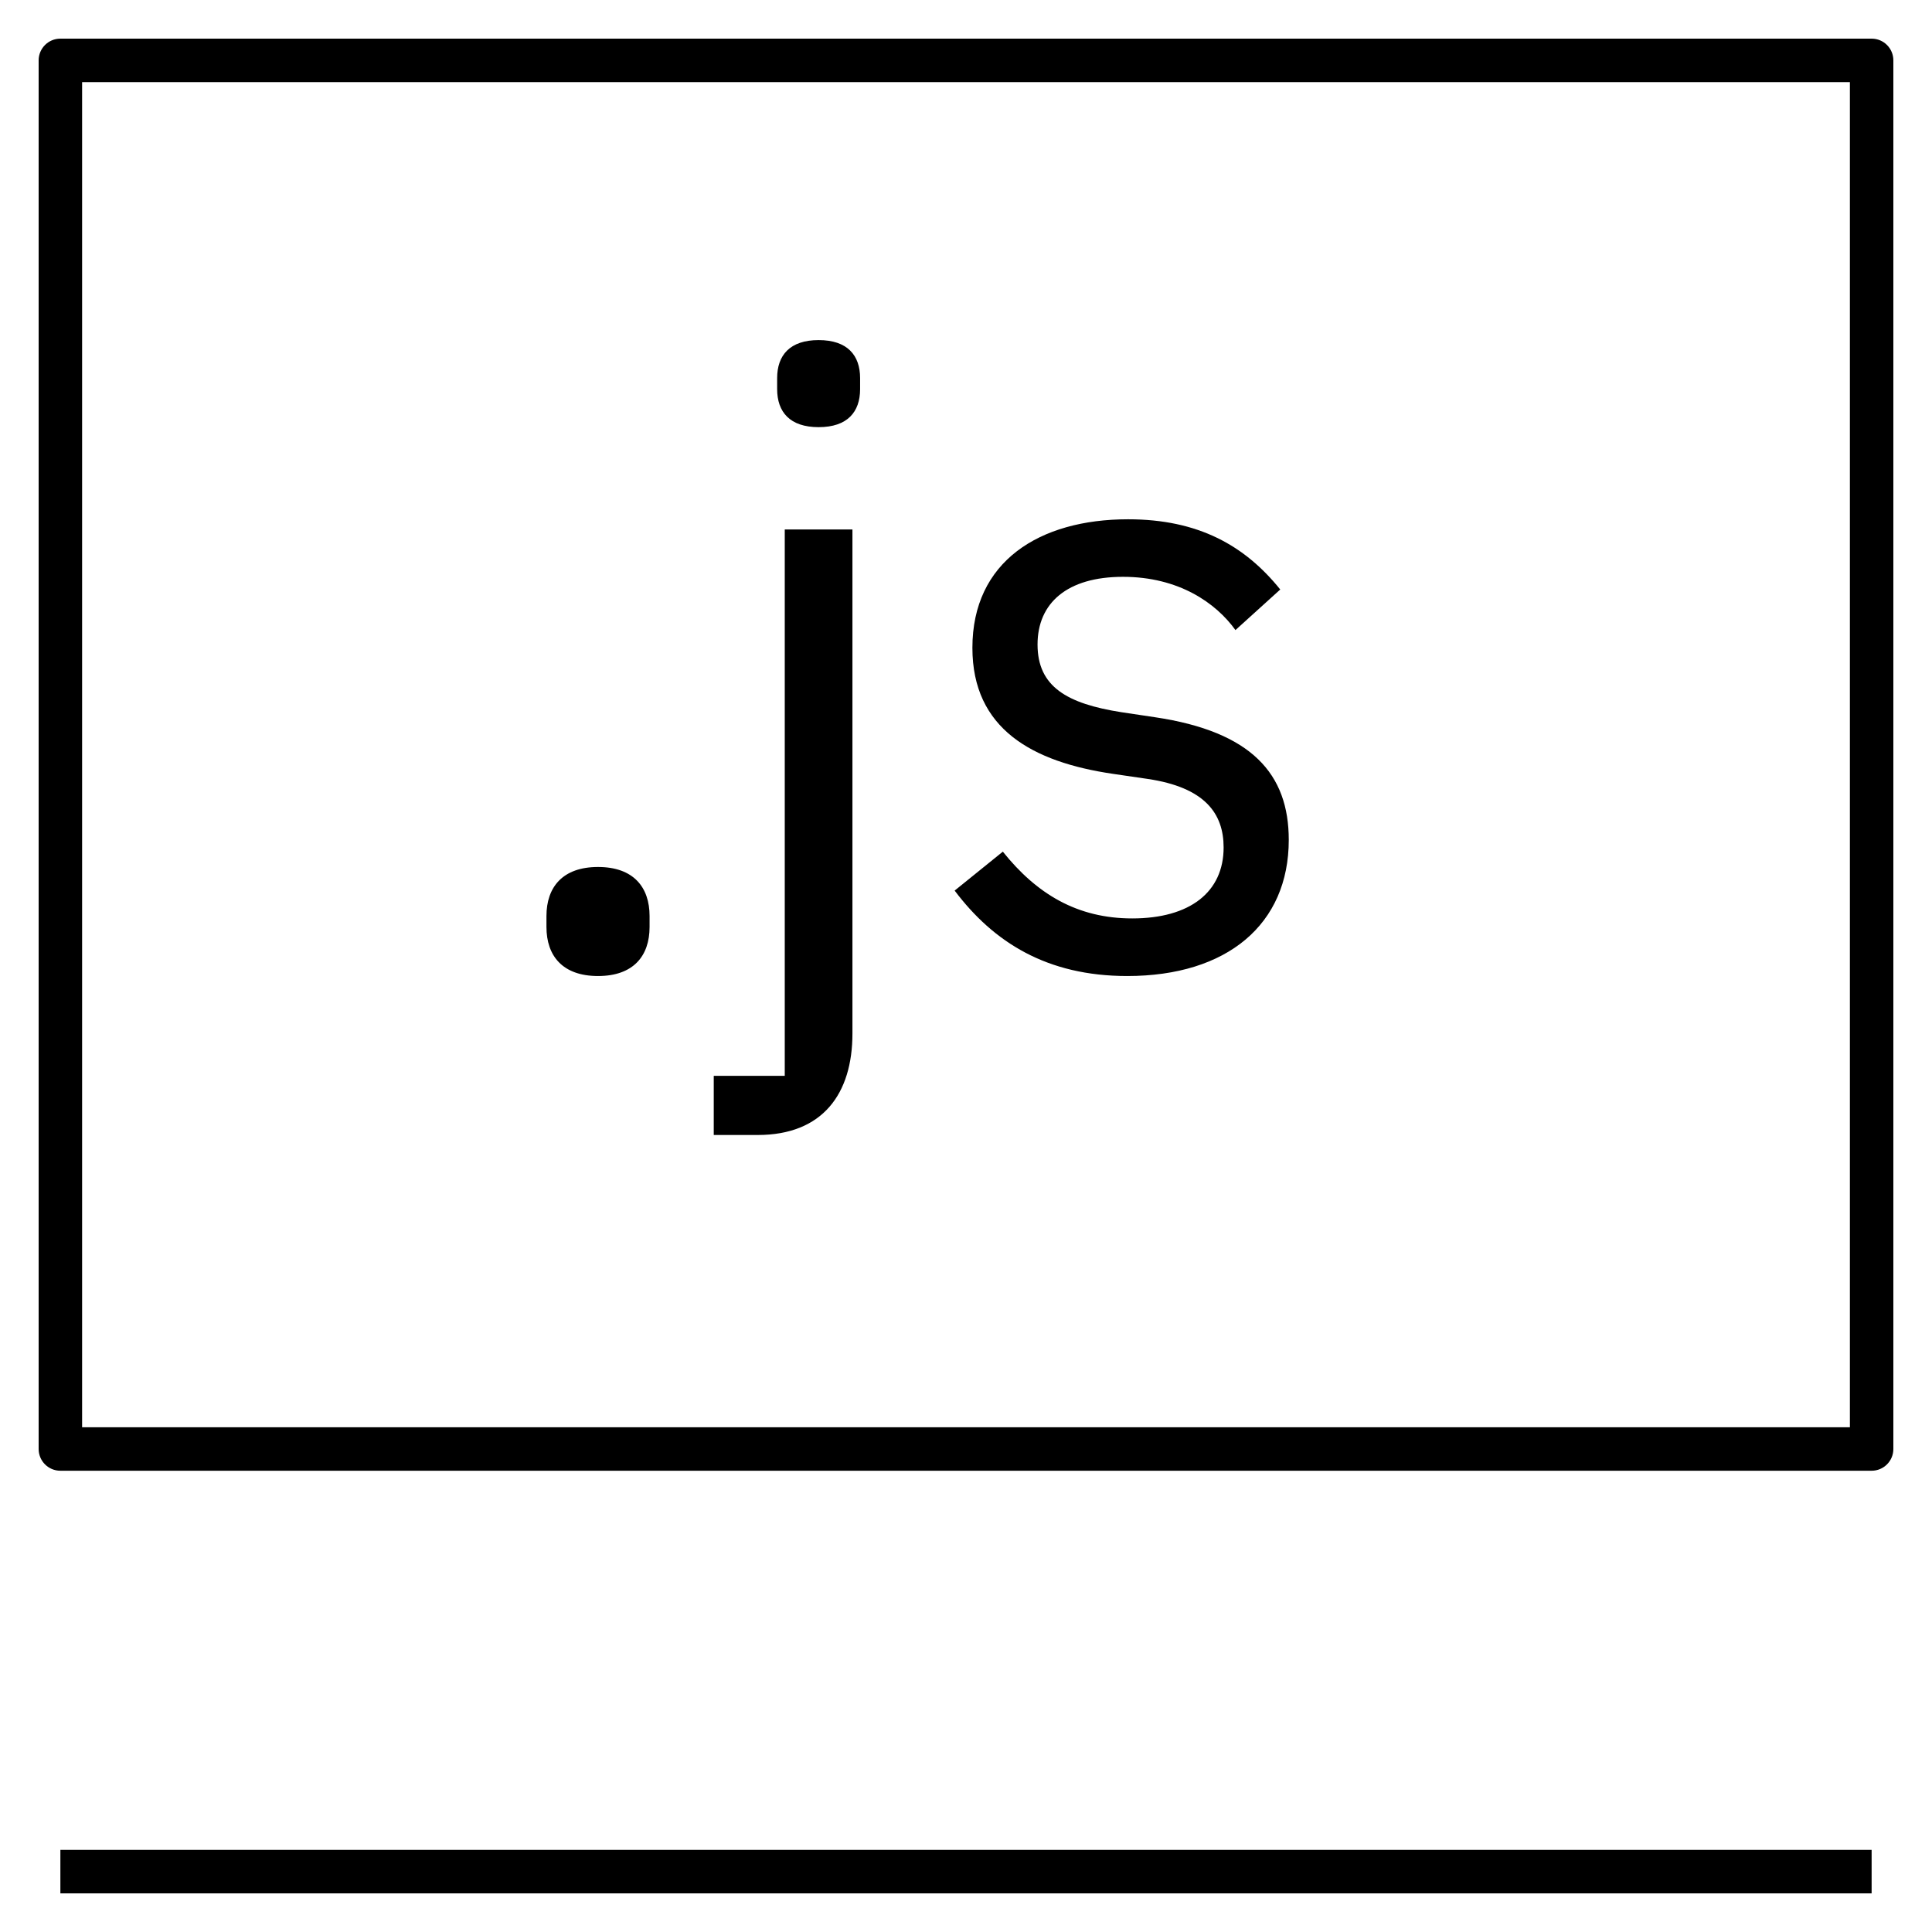
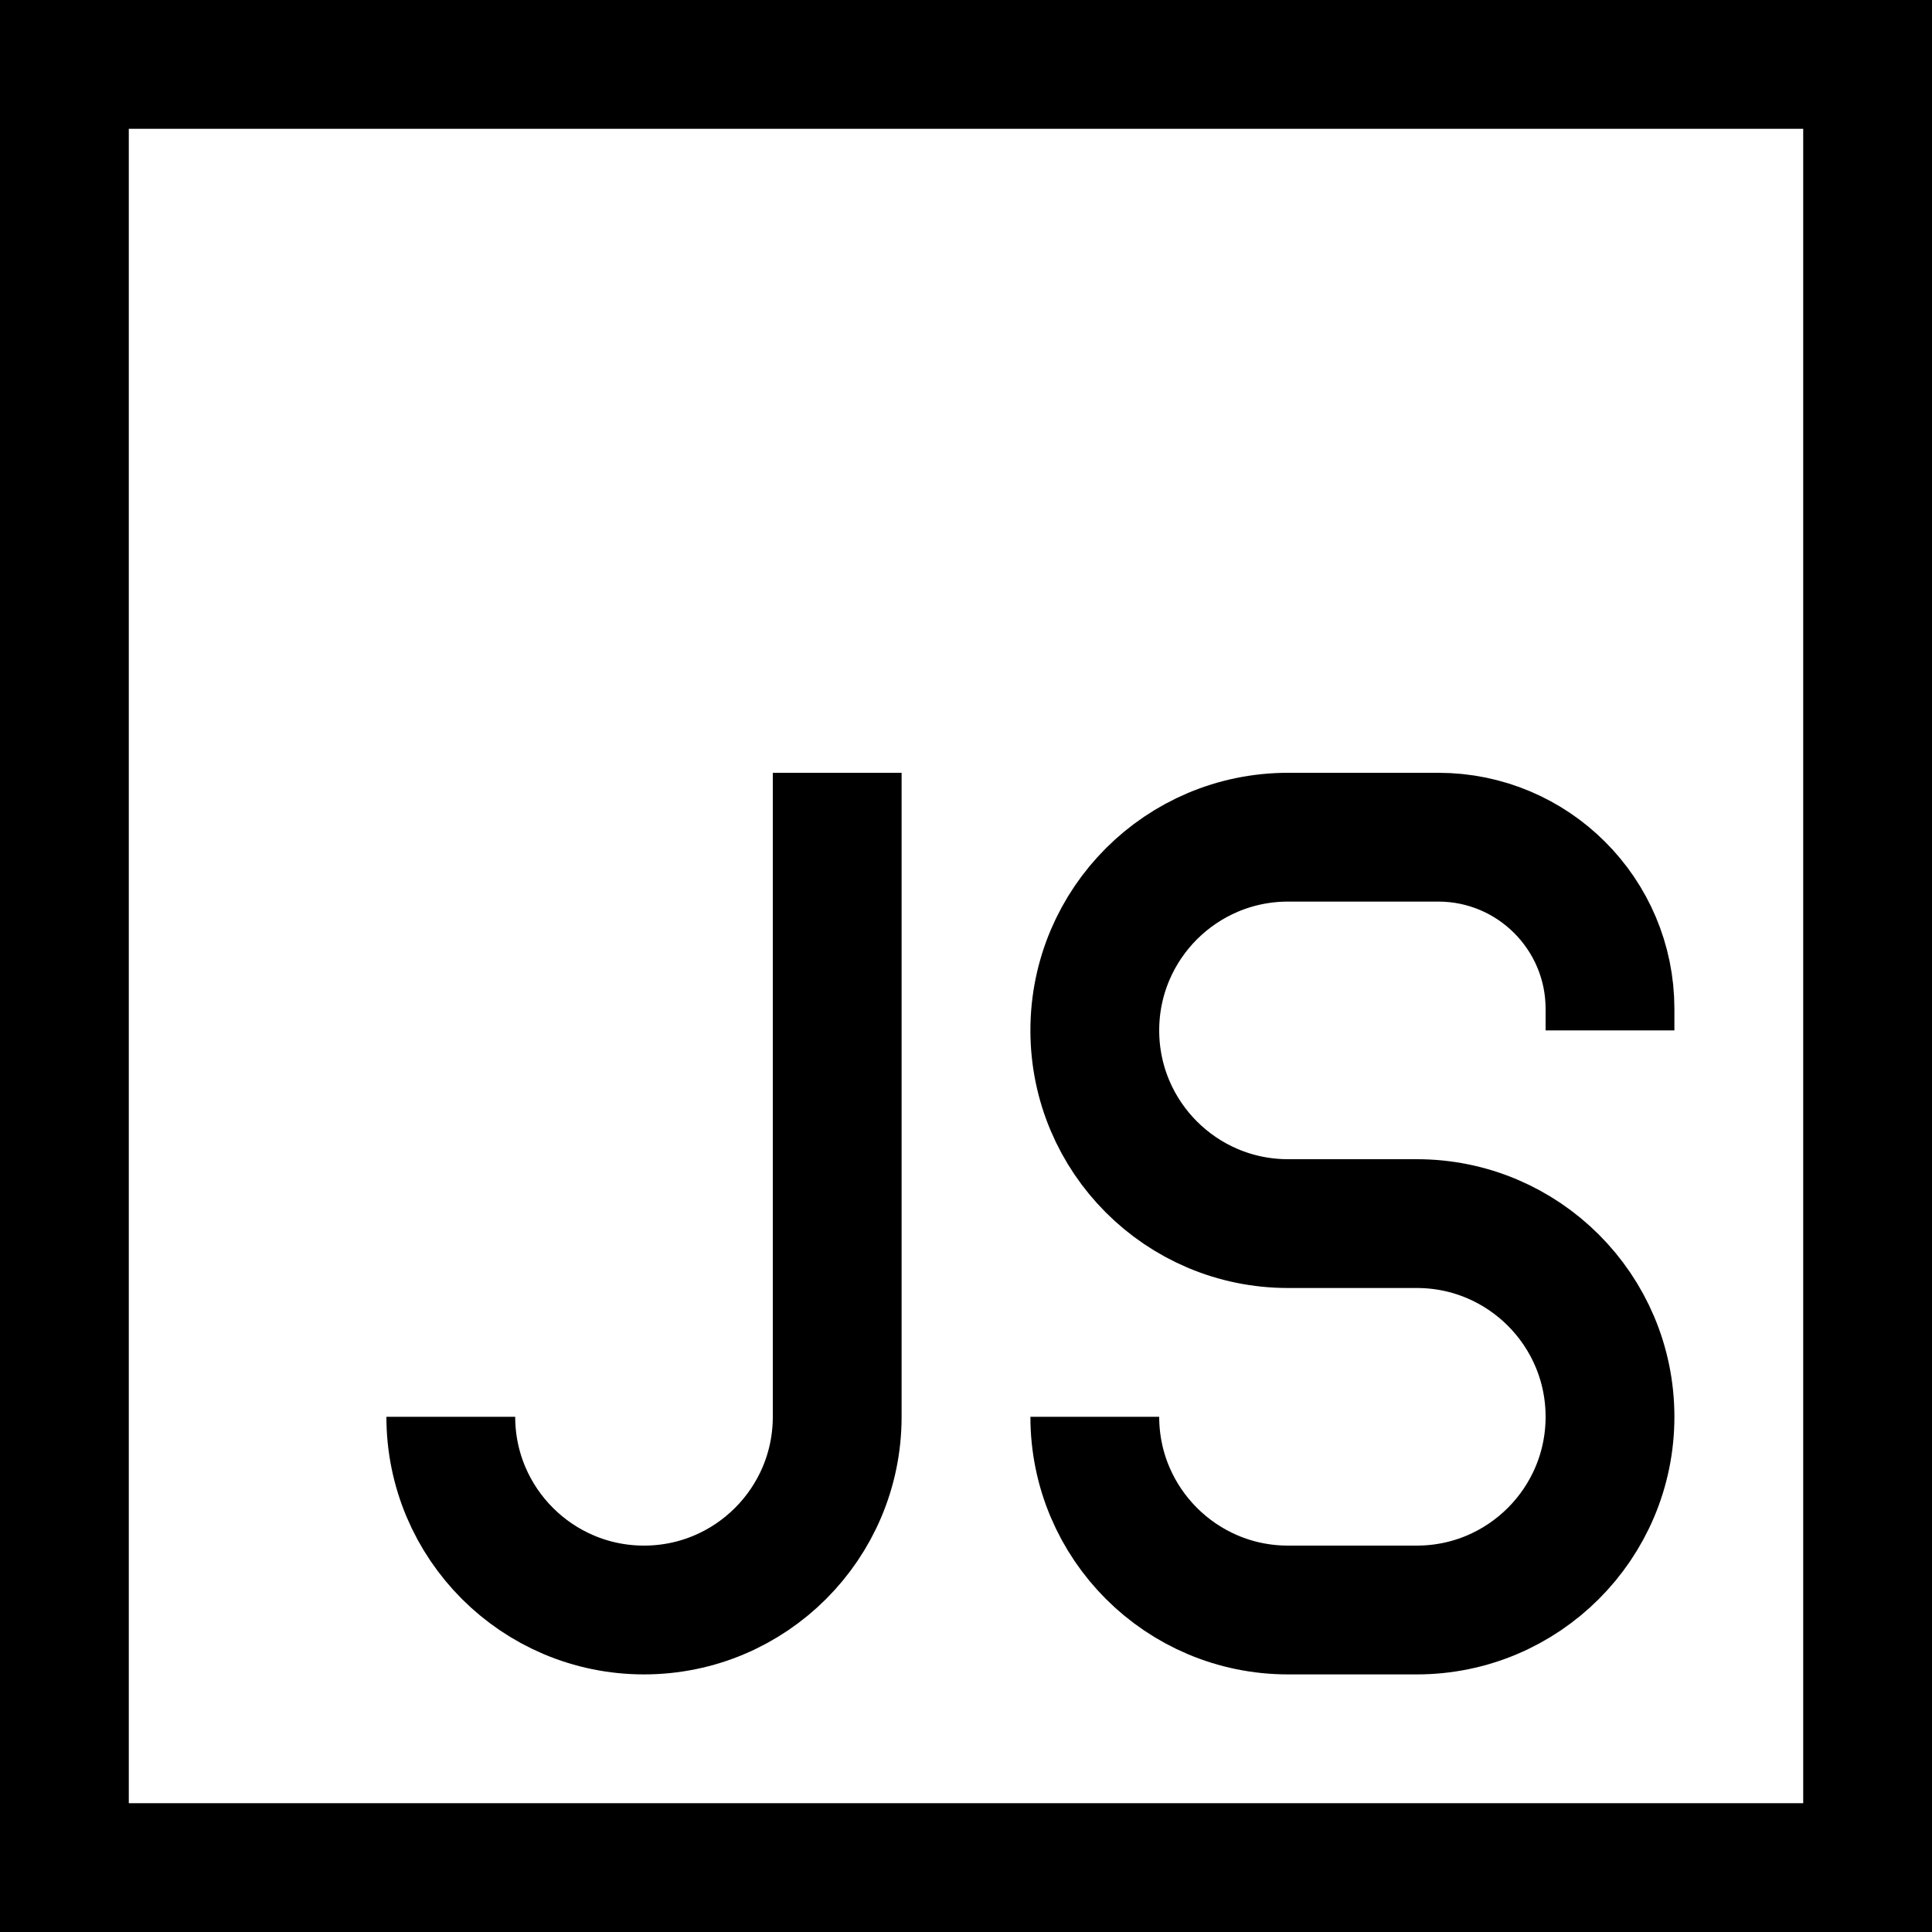
- <svg xmlns="http://www.w3.org/2000/svg" fill="#000000" version="1.1" id="Layer_1" viewBox="0 0 32 32" xml:space="preserve">
-   <path id="javascript_2_" d="M31,31.36H1v-0.72h30V31.36z M31,24.36H1c-0.199,0-0.36-0.161-0.36-0.36V1c0-0.199,0.161-0.36,0.36-0.36  h30c0.199,0,0.36,0.161,0.36,0.36v23C31.36,24.199,31.199,24.36,31,24.36z M1.36,23.64h29.28V1.36H1.36V23.64z M9.051,15.354v-0.182  c0-0.476,0.266-0.812,0.854-0.812s0.854,0.336,0.854,0.812v0.182c0,0.477-0.266,0.812-0.854,0.812  C9.317,16.166,9.051,15.83,9.051,15.354z M12.998,8.77h1.121v8.349c0,0.994-0.49,1.68-1.569,1.68h-0.728v-0.98h1.176V8.77z   M12.872,6.445V6.263c0-0.378,0.21-0.63,0.687-0.63s0.687,0.252,0.687,0.63v0.182c0,0.378-0.21,0.63-0.687,0.63  S12.872,6.823,12.872,6.445z M15.812,14.751l0.798-0.645c0.561,0.701,1.232,1.106,2.144,1.106c0.952,0,1.513-0.434,1.513-1.176  c0-0.561-0.309-0.995-1.261-1.135l-0.574-0.084c-1.331-0.196-2.326-0.743-2.326-2.087c0-1.429,1.107-2.129,2.578-2.129  c1.163,0,1.934,0.434,2.521,1.163l-0.742,0.672c-0.322-0.448-0.938-0.882-1.863-0.882s-1.415,0.434-1.415,1.121  c0,0.7,0.49,0.98,1.387,1.121l0.561,0.084c1.597,0.238,2.213,0.938,2.213,2.031c0,1.4-1.022,2.255-2.675,2.255  C17.339,16.166,16.456,15.606,15.812,14.751z" />
-   <rect id="_Transparent_Rectangle" style="fill:none;" width="32" height="32" />
+ <svg xmlns="http://www.w3.org/2000/svg" width="800px" height="800px" viewBox="0 0 15 15" fill="none">
+   <path d="M12.5 8V7.833C12.5 7.097 11.903 6.5 11.167 6.5H10C9.172 6.5 8.5 7.172 8.5 8C8.5 8.828 9.172 9.5 10 9.5H11C11.828 9.5 12.5 10.172 12.5 11C12.5 11.828 11.828 12.5 11 12.5H10C9.172 12.5 8.5 11.828 8.5 11M6.5 6V11C6.5 11.828 5.828 12.5 5 12.5C4.172 12.5 3.5 11.828 3.5 11M0.5 0.5H14.5V14.5H0.5V0.5Z" stroke="#000000" />
</svg>
